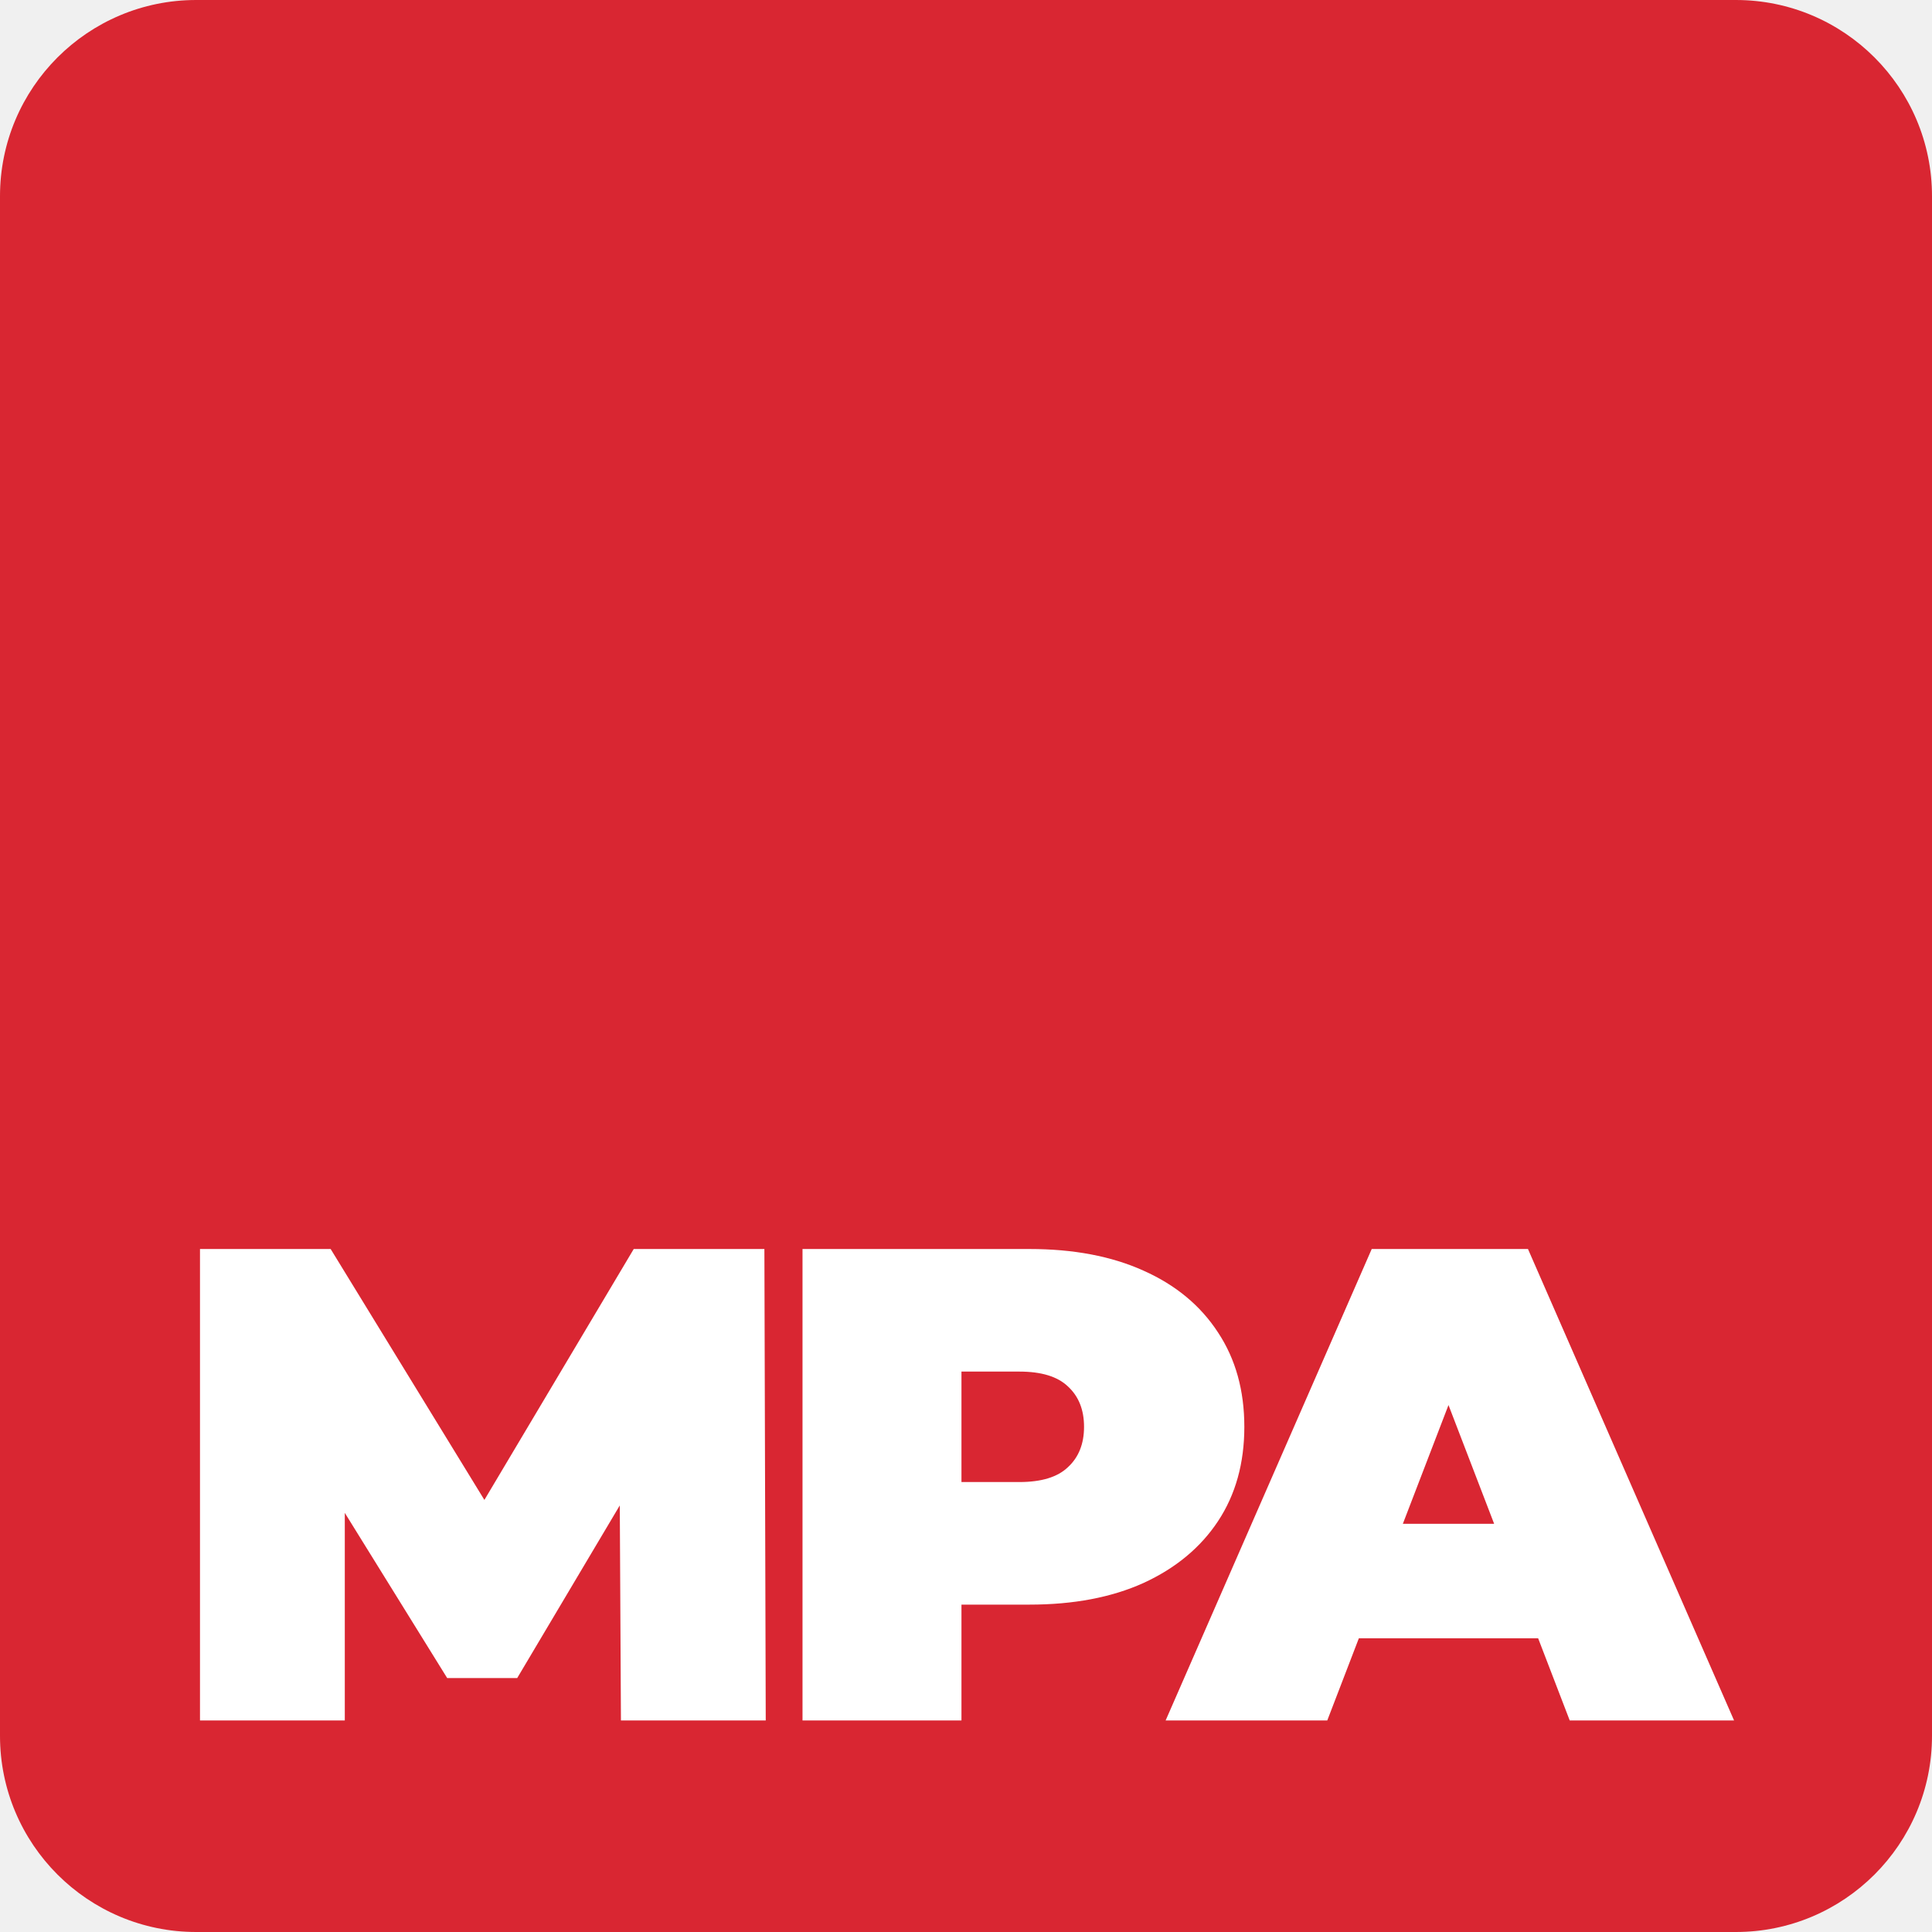
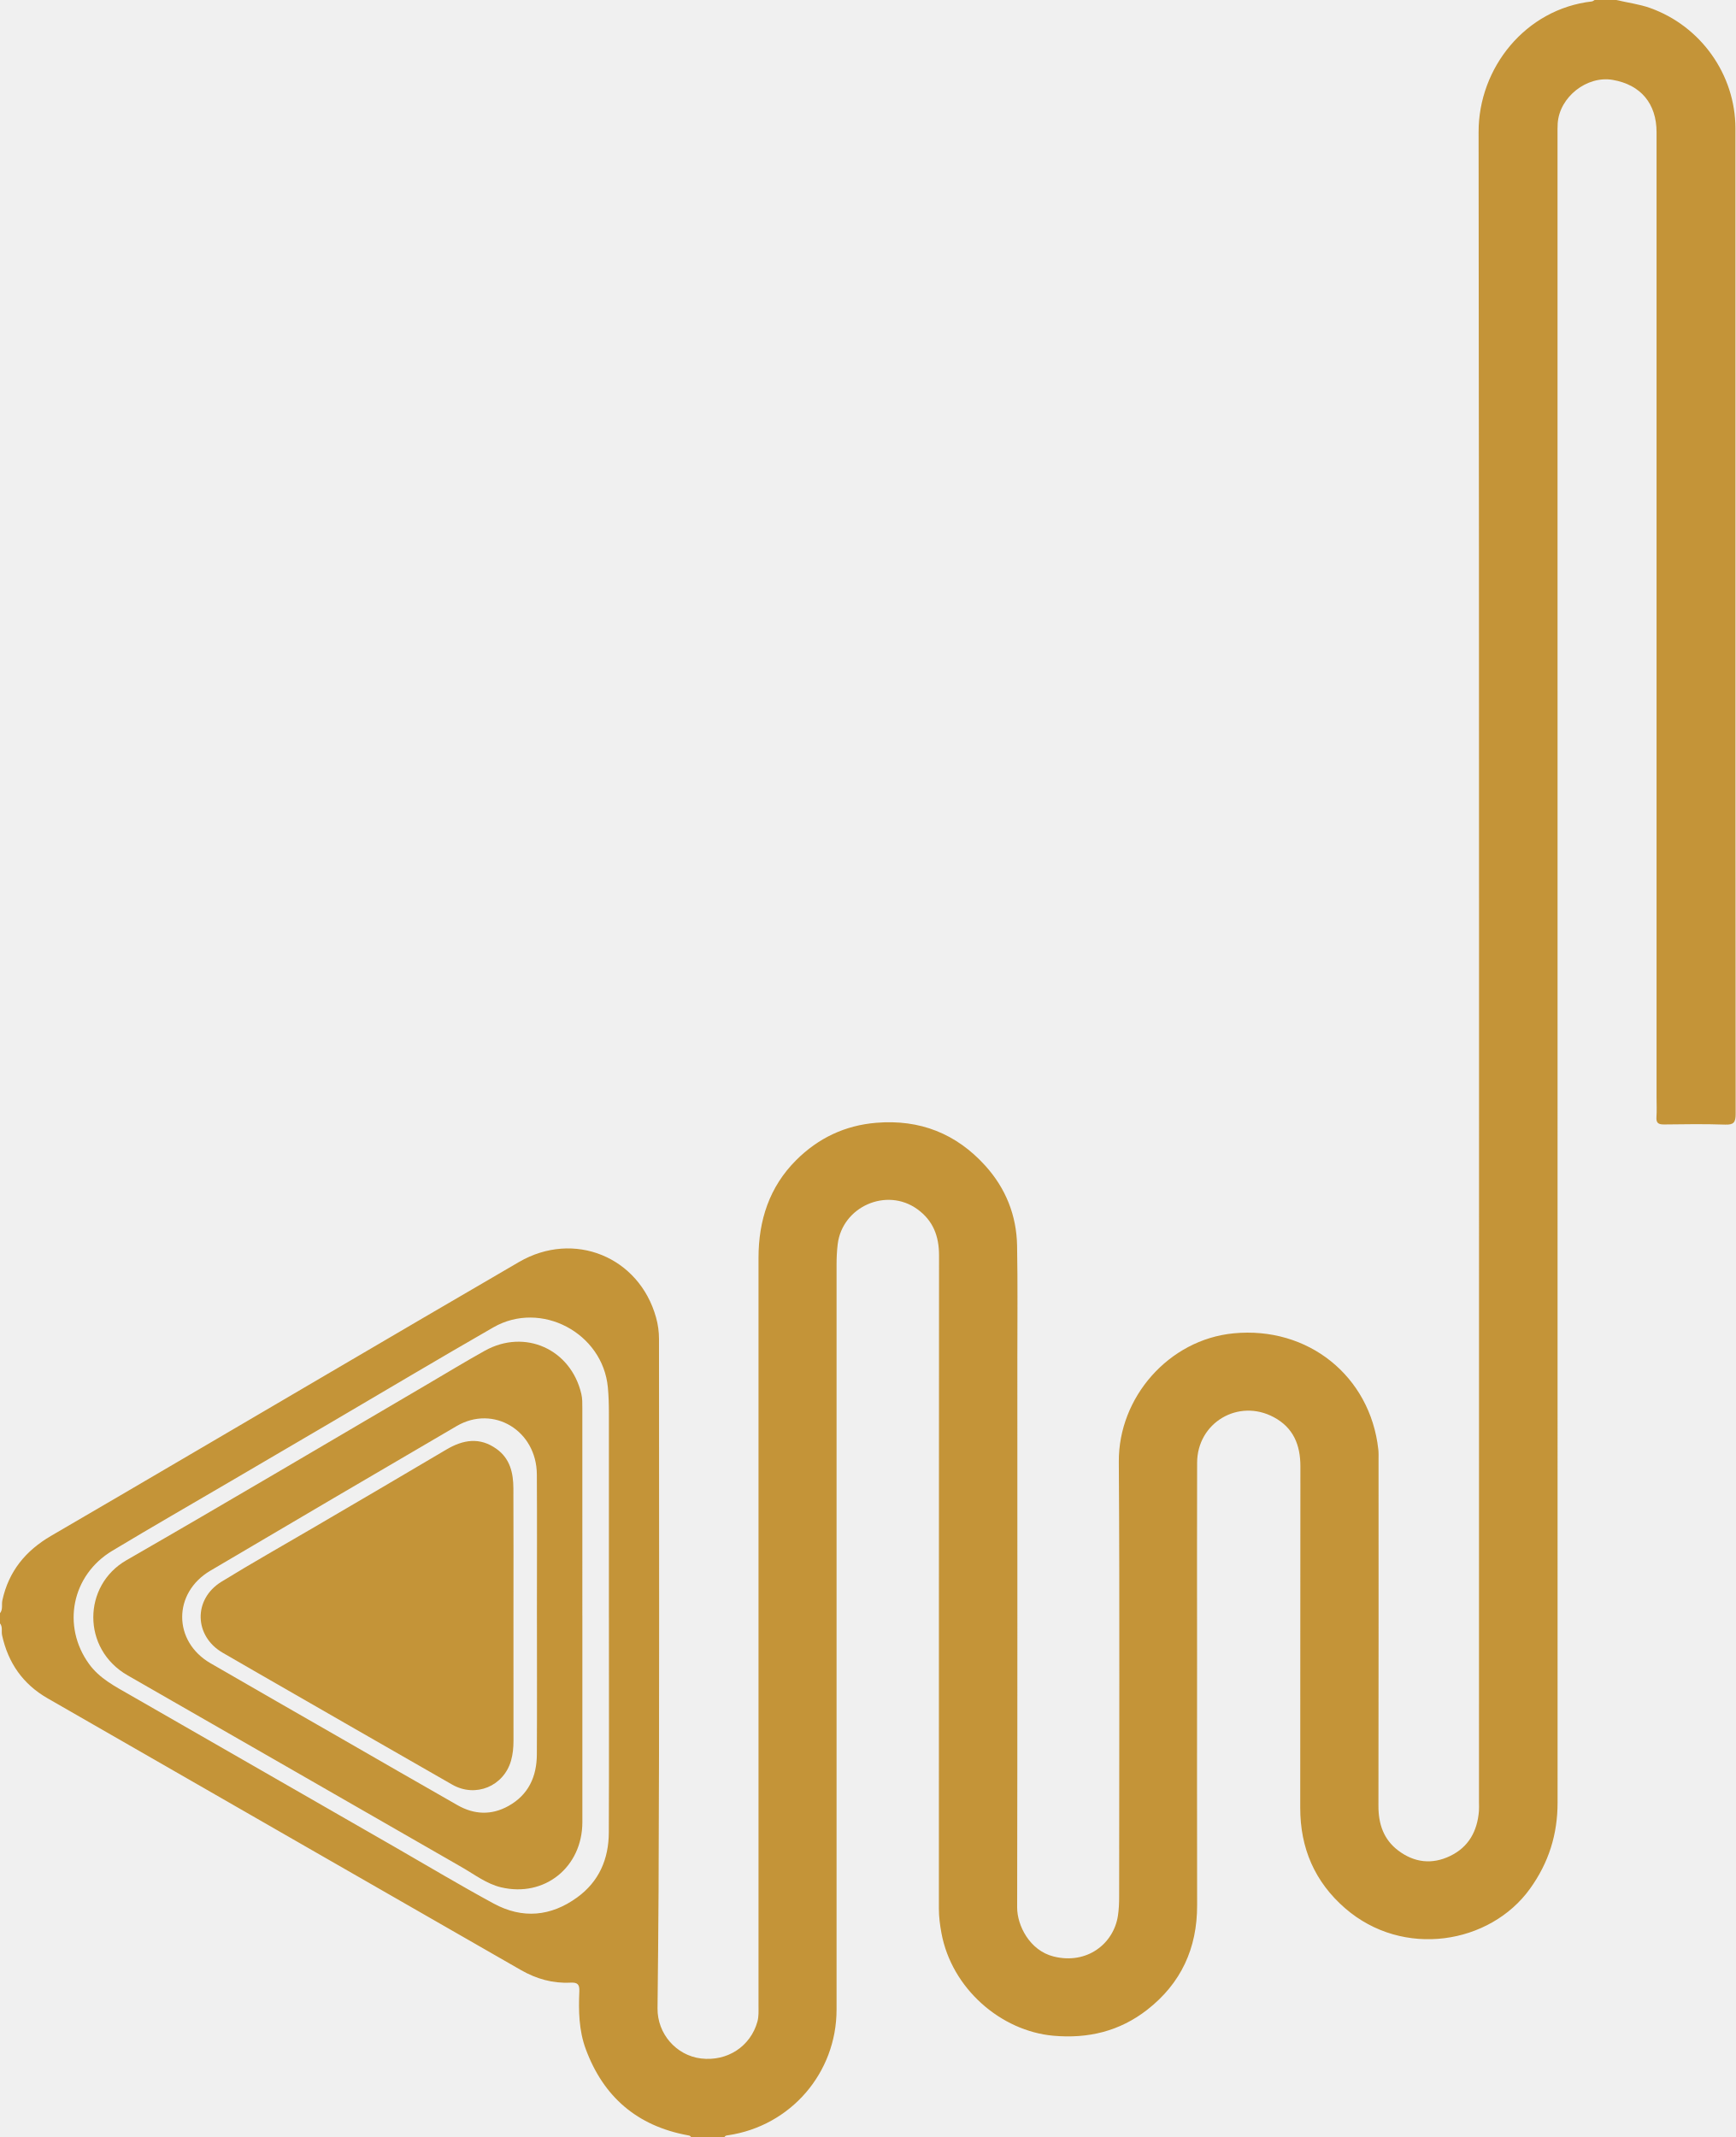
- <svg xmlns="http://www.w3.org/2000/svg" width="512" height="512" viewBox="0 0 512 512" fill="none">
-   <rect width="512" height="512" rx="52" fill="hsl(-4,70%,50%)" />
-   <path d="M308.903 455.941L363.52 331H404.929L459.546 455.941H415.995L375.657 350.991H392.078L351.74 455.941H308.903ZM341.387 434.166L352.097 403.823H409.569L420.279 434.166H341.387Z" fill="#fff" />
-   <path d="M212.674 455.941V331H272.824C284.485 331 294.54 332.904 302.989 336.712C311.556 340.519 318.16 345.993 322.801 353.132C327.441 360.153 329.762 368.482 329.762 378.121C329.762 387.759 327.441 396.088 322.801 403.109C318.16 410.129 311.556 415.603 302.989 419.53C294.54 423.337 284.485 425.241 272.824 425.241H236.056L254.797 407.214V455.941H212.674ZM254.797 411.855L236.056 392.757H270.147C275.978 392.757 280.261 391.448 282.998 388.83C285.854 386.212 287.282 382.642 287.282 378.121C287.282 373.599 285.854 370.029 282.998 367.411C280.261 364.794 275.978 363.485 270.147 363.485H236.056L254.797 344.387V411.855Z" fill="#fff" />
-   <path d="M53 455.941V331H87.626L137.603 412.569H119.397L167.946 331H202.572L202.929 455.941H164.554L164.197 388.83H170.266L137.067 444.696H118.505L83.878 388.83H91.375V455.941H53Z" fill="#fff" />
+ <svg xmlns="http://www.w3.org/2000/svg" fill="#c49438" viewBox="0 0 1037.26 1277">
+   <path d="M0 964c1.86-2.29.85-5.13 1.41-7.69 3.79-17.39 13.91-29.68 29.15-38.56 55.1-32.08 110.05-64.43 165.07-96.66 38.16-22.35 76.3-44.75 114.54-66.97 32.78-19.05 71.84-3.12 81.91 33.25a47.63 47.63 0 0 1 1.74 12.81c-.01 109.99.29 219.98-.26 329.97-.12 23.29-.37 46.61-.62 69.92-.16 15.3 11.24 28.24 26.03 30.01 15.69 1.87 29.57-7.23 33.66-22.04.86-3.11.66-6.28.66-9.43.01-148.99.01-297.98 0-446.96 0-22.39 6.48-42.43 22.55-58.44 13.13-13.08 29.05-20.72 47.83-22.27 26.04-2.15 47.8 6.45 65.18 25.69 12.14 13.44 18.63 29.58 18.96 47.7.42 22.82.16 45.66.16 68.49 0 108.99.08 217.98-.12 326.97-.02 10.76 7.43 25.77 21.81 29.35 19.99 4.98 35.84-7.69 38.4-24.28.59-3.81.74-7.6.74-11.44-.02-86.66.37-173.32-.19-259.98-.25-38.41 29.85-72.91 68.53-76.68 44.56-4.34 81.72 25.56 86.54 69.38.22 1.98.14 3.99.14 5.99 0 68.99.07 137.99-.07 206.98-.02 10.87 3.08 20.09 11.85 26.72 9.57 7.22 20.14 8.48 31.01 3.24 11.08-5.34 16.2-14.81 17.2-26.77.15-1.82.03-3.66.03-5.5 0-332.64.17-665.28-.23-997.92-.05-38.3 28-73.49 67.69-78.02.58-.07 1.1-.56 1.66-.86h13c6.72 1.64 13.61 2.44 20.2 4.79 30.26 10.82 50.91 39.78 50.93 71.94.04 60.66.01 121.32.01 181.98 0 135.65-.03 271.3.12 406.96 0 5.01-1.12 6.54-6.28 6.36-12.15-.42-24.33-.26-36.49-.09-3.45.05-4.81-.93-4.55-4.5.27-3.81.06-7.66.06-11.49V79.01c0-17.09-9.44-28.35-26.13-31.26-15.51-2.7-31.92 10.23-32.95 26-.14 2.16-.1 4.33-.1 6.5 0 332.3-.02 664.6.03 996.89 0 19.01-5.23 35.87-16.51 51.54-23.8 33.06-75.75 41.81-110.51 11.59-18.12-15.76-26.8-35.9-26.77-59.98.11-67.99-.03-135.99.1-203.98.02-12.89-4.22-23.19-15.9-29.44-21.15-11.33-45.74 3.24-45.82 27.21-.13 38.5-.03 76.99-.03 115.49 0 49.66-.08 99.32.03 148.98.06 25.68-9.63 46.69-29.86 62.45-16.45 12.81-35.24 17.35-56.09 15.48-31.16-2.79-60.78-28.09-66.88-61.53-.86-4.74-1.49-9.5-1.49-14.36.03-130.15-.01-260.31.09-390.46 0-11.48-3.54-20.78-13.03-27.6-18.34-13.19-44.76-1.51-47.53 20.95-.51 4.15-.68 8.28-.68 12.43v444.95c0 37.84-27.44 69.6-64.87 75.11-.83.12-1.66.17-2.1 1.05h-20c-.42-.89-1.26-.91-2.08-1.07-30.1-5.59-50.29-22.91-60.85-51.54-4.12-11.16-4.32-22.83-3.82-34.5.18-4.25-1.19-5.36-5.34-5.15-10.56.53-20.38-2.25-29.56-7.52-40.85-23.48-81.74-46.89-122.6-70.34-53.42-30.67-106.83-61.38-160.26-92.04-14.76-8.47-23.57-21.14-27.2-37.65-.53-2.39.5-5.05-1.29-7.19v-6Zm363.88 2.51V844.53c0-5.16-.14-10.29-.62-15.45-3.01-32.57-39.98-52.23-68.45-35.88-32.57 18.7-64.82 37.94-97.21 56.94-19.82 11.62-39.65 23.22-59.47 34.84-23.7 13.89-47.52 27.58-71.06 41.73-24.2 14.55-30.26 44.89-13.88 67.59 6.26 8.68 15.52 13.4 24.48 18.54 52.98 30.41 105.96 60.84 158.94 91.26 19.49 11.19 38.76 22.77 58.52 33.45 17.07 9.23 34.02 7.73 49.78-3.71 13.14-9.54 18.86-23.01 18.92-38.84.17-42.83.06-85.65.06-128.48Z" />
+   <path d="M348.02 965.35v123.47c0 26.9-22.55 45.16-48.59 38.98-8.66-2.06-15.83-7.65-23.46-12.02-66.58-38.16-133.04-76.5-199.65-114.61-27.66-15.83-26.9-53.8-.8-68.81 60.17-34.6 119.87-70.02 179.76-105.1 11.49-6.73 22.86-13.67 34.49-20.13 23.94-13.3 51.4-.88 57.63 25.82.66 2.81.6 5.62.6 8.44.02 41.32.01 82.64.01 123.97Zm-27.16-.32c0-27.99.13-55.98-.04-83.97-.16-26.21-25.9-41.76-47.91-28.9-49.14 28.71-98.23 57.53-147.24 86.46-22.46 13.26-22.36 42.24.1 55.26 26.35 15.28 52.8 30.38 79.21 45.56 22.8 13.1 45.57 26.26 68.42 39.27 9.98 5.69 20.29 6.14 30.45.48 11.97-6.66 16.89-17.53 16.97-30.71.16-27.82.05-55.64.05-83.47Z" />
+   <path d="M306.84 965.78c0 24.82-.02 49.65.02 74.47 0 4.02-.37 8-1.46 11.83-4.37 15.36-21.23 22.31-35.13 14.36-38.56-22.04-77.05-44.21-115.56-66.33-7.21-4.14-14.42-8.31-21.62-12.48-17.14-9.93-17.74-31.99-.74-42.45 18.14-11.16 36.72-21.61 55.09-32.38 26.4-15.48 52.84-30.88 79.16-46.51 10.17-6.04 20.12-7.71 30.27-.36 7.97 5.77 9.88 14.3 9.93 23.38.12 25.49.04 50.98.04 76.47Z" />
</svg>
